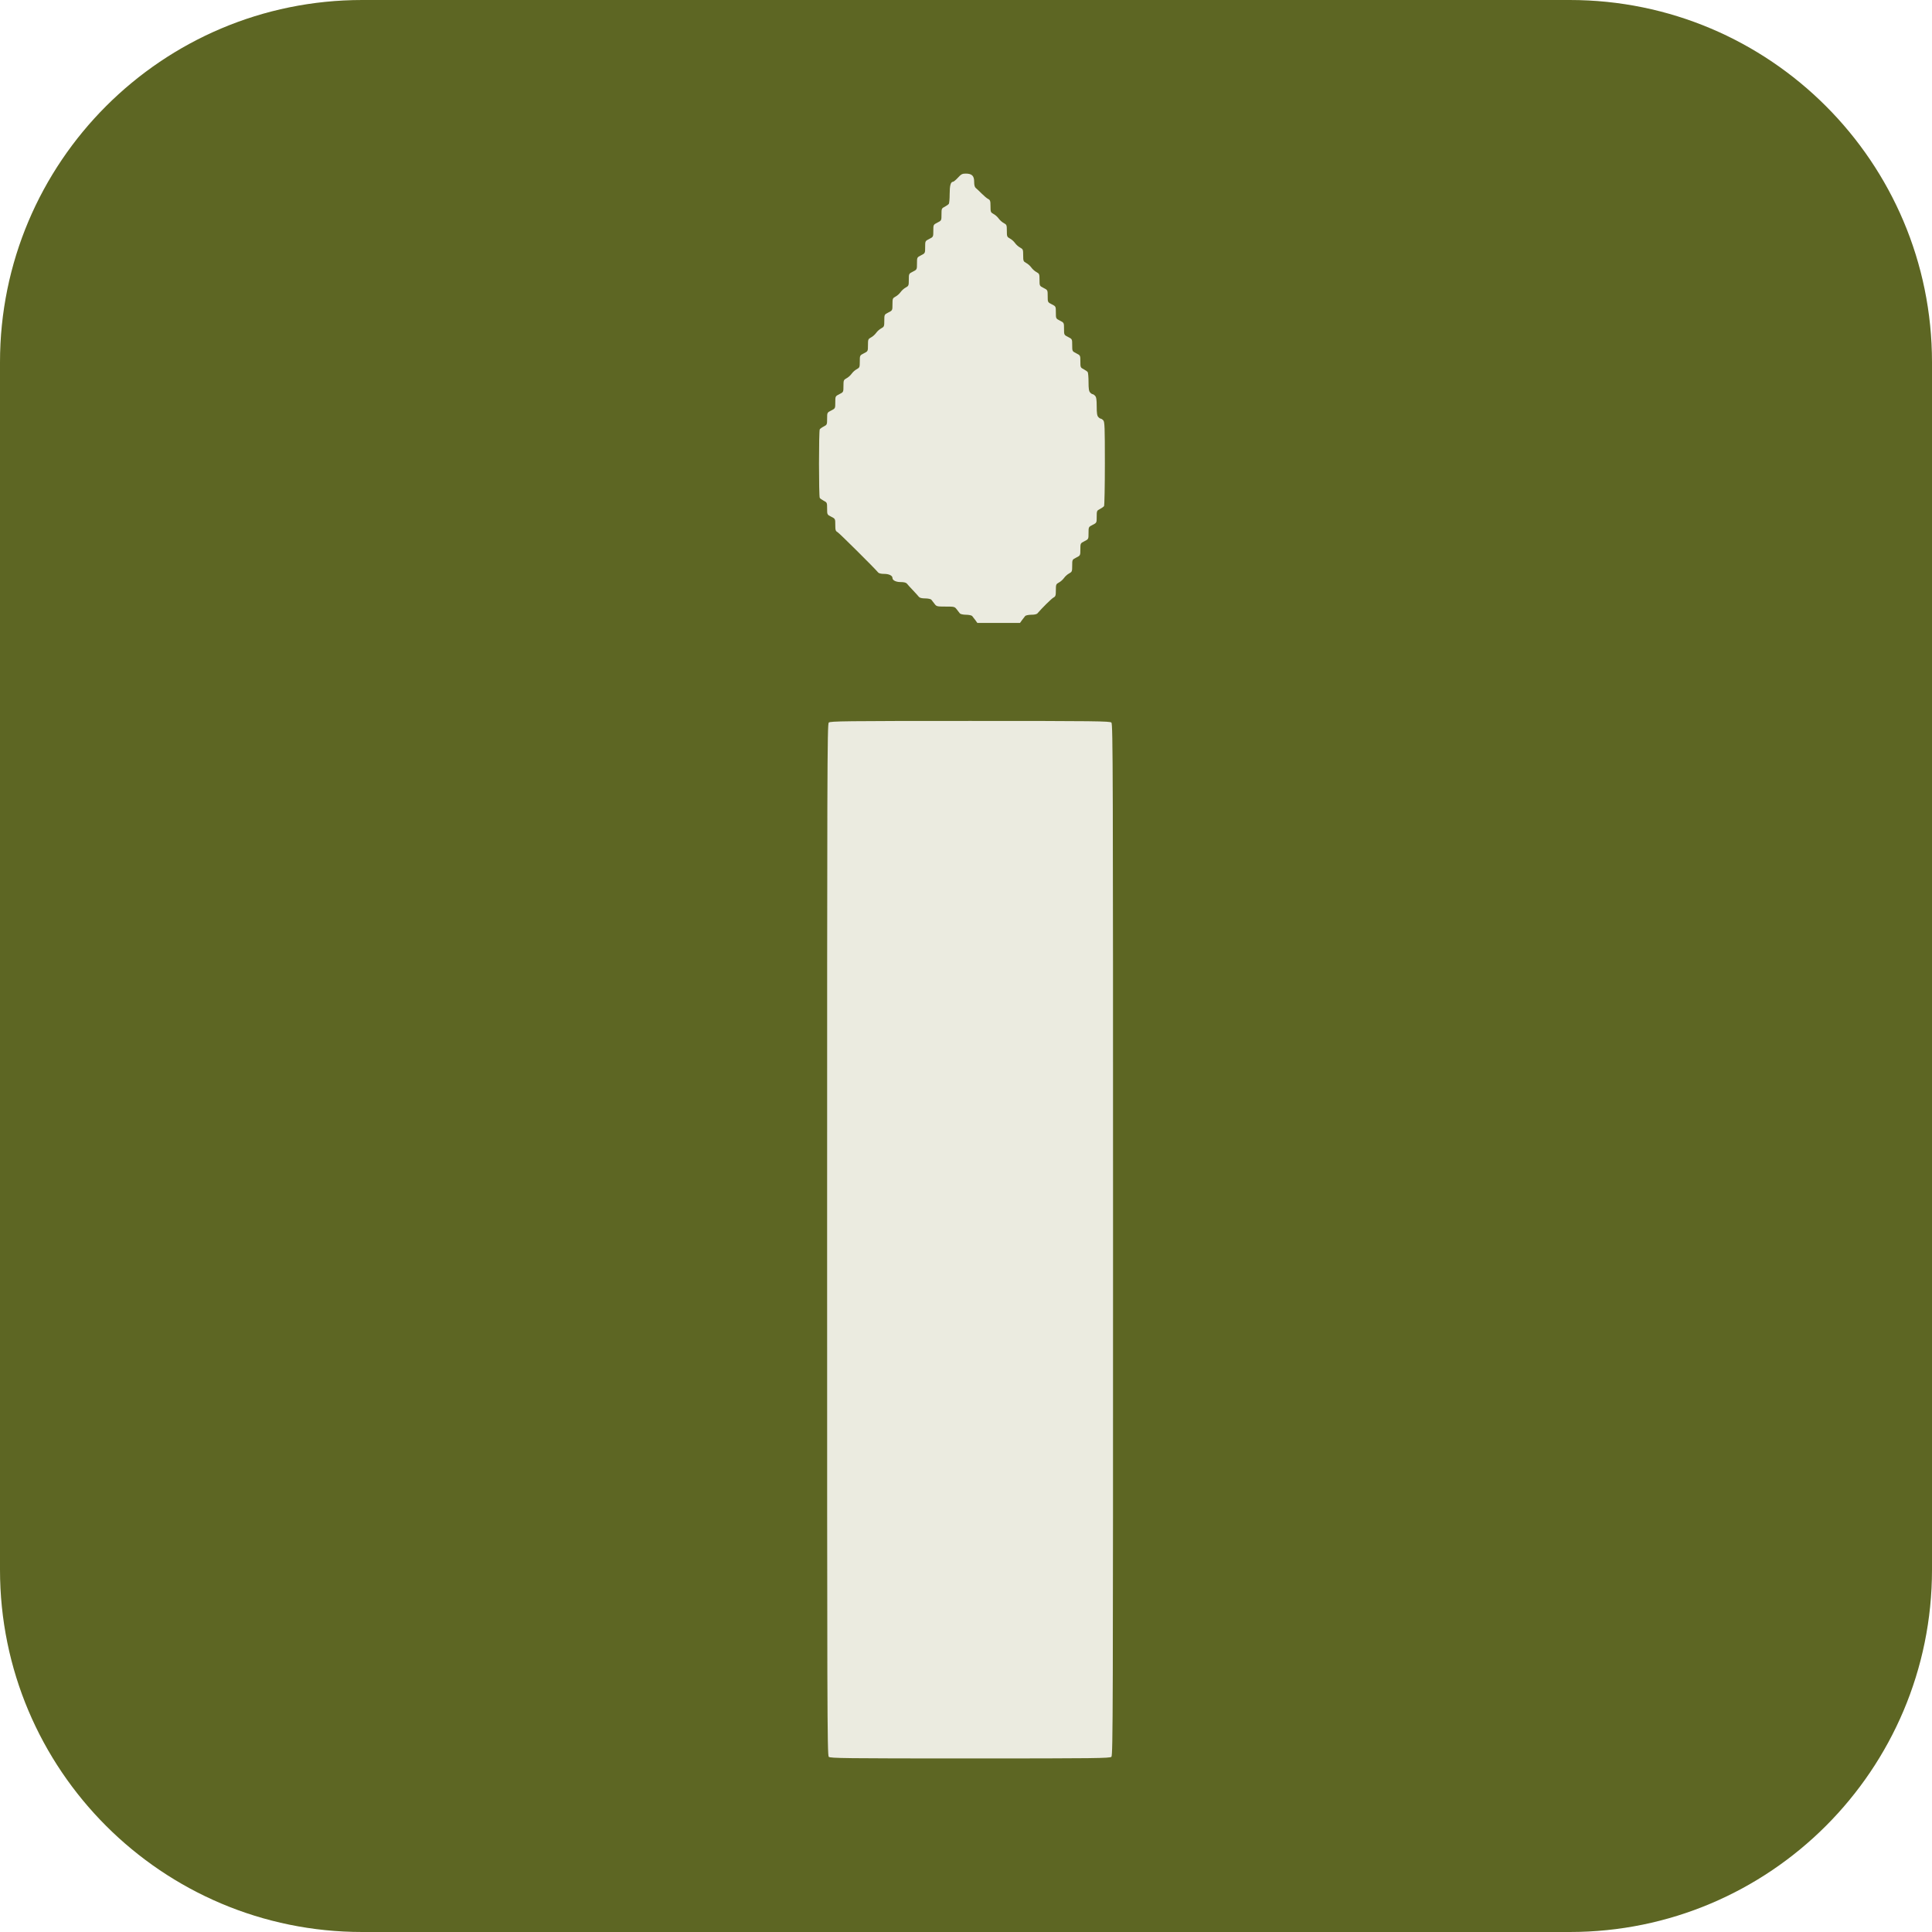
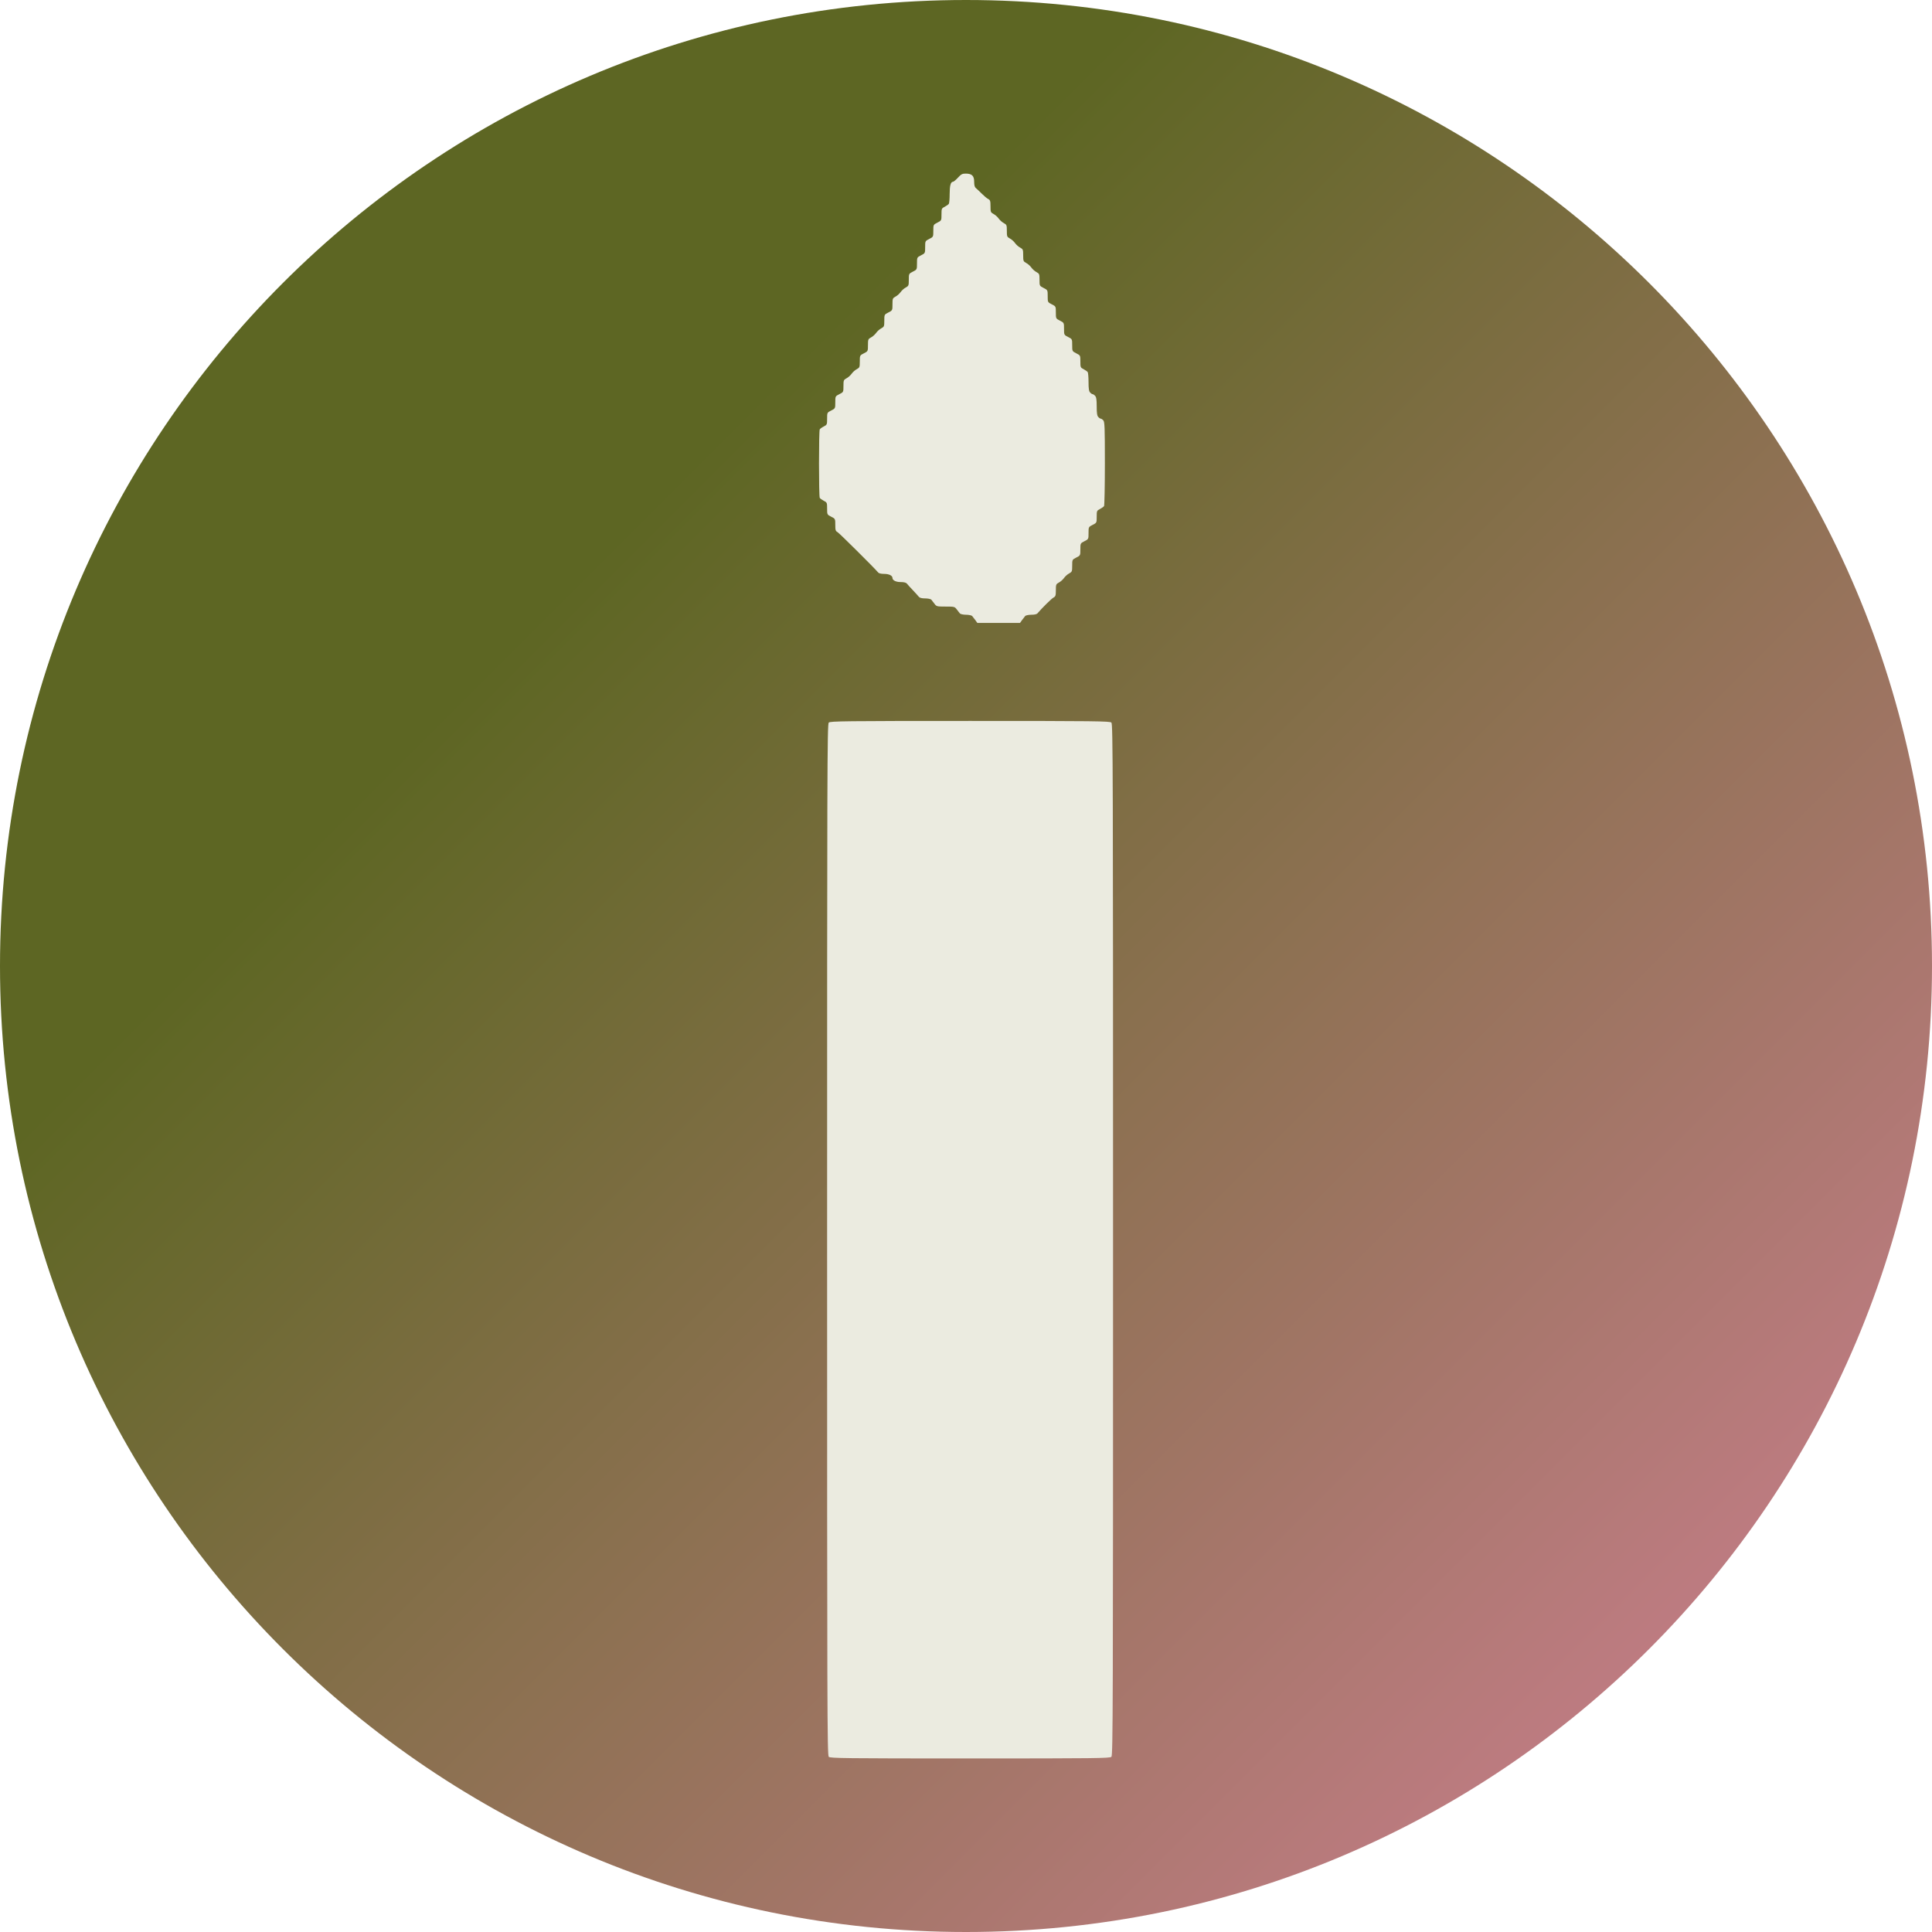
<svg xmlns="http://www.w3.org/2000/svg" viewBox="0 0 512 512">
-   <rect width="512" height="512" rx="96" fill="#5d6623" />
+   <defs>
+     <linearGradient id="g" x1="0" y1="0" x2="1" y2="1">
+       <stop offset="0.3" stop-color="#5d6623" />
+       <stop offset="1" stop-color="#d7819a" />
+     </linearGradient>
+   </defs>
+   <circle cx="256" cy="256" r="256" fill="url(#g)" />
  <g transform="translate(208.37,43.84) scale(0.27062)">
    <g transform="translate(0,1600) scale(0.1,-0.1)" fill="#ebebe0" stroke="none">
      <path d="M1681 15880 c-20 -22 -42 -40 -48 -40 -23 0 -33 -38 -33 -122 0 -46 -4 -88 -8 -94 -4 -6 -22 -19 -39 -28 -32 -16 -33 -19 -33 -76 0 -59 0 -60 -40 -80 -40 -20 -40 -21 -40 -80 0 -59 0 -60 -40 -80 -40 -20 -40 -21 -40 -80 0 -59 0 -60 -40 -80 -40 -20 -40 -21 -40 -80 0 -59 0 -60 -40 -80 -40 -20 -40 -21 -40 -80 0 -56 -2 -60 -29 -75 -16 -8 -39 -28 -51 -45 -12 -17 -35 -37 -51 -45 -27 -15 -29 -19 -29 -75 0 -59 0 -60 -40 -80 -40 -20 -40 -21 -40 -80 0 -56 -2 -60 -29 -75 -16 -8 -39 -28 -51 -45 -12 -17 -35 -37 -51 -45 -27 -15 -29 -19 -29 -75 0 -59 0 -60 -40 -80 -40 -20 -40 -21 -40 -80 0 -56 -2 -60 -29 -75 -16 -8 -39 -28 -51 -45 -12 -17 -35 -37 -51 -45 -27 -15 -29 -19 -29 -75 0 -59 0 -60 -40 -80 -40 -20 -40 -21 -40 -80 0 -59 0 -60 -40 -80 -40 -20 -40 -21 -40 -80 0 -57 -1 -60 -32 -76 -18 -9 -36 -22 -40 -28 -10 -14 -10 -658 0 -672 4 -6 22 -19 39 -28 32 -16 33 -19 33 -76 0 -59 0 -60 40 -80 40 -20 40 -21 40 -80 0 -51 3 -61 22 -71 18 -10 358 -348 396 -393 8 -11 29 -16 62 -16 46 0 80 -17 80 -40 0 -23 34 -40 80 -40 33 0 53 -5 62 -16 7 -9 33 -38 58 -64 25 -26 51 -55 58 -64 9 -11 29 -16 62 -16 27 0 54 -6 60 -12 5 -7 19 -25 31 -40 20 -27 24 -28 109 -28 85 0 89 -1 109 -27 12 -16 26 -34 31 -40 6 -7 33 -13 60 -13 27 0 54 -6 60 -12 5 -7 19 -25 31 -40 l20 -28 209 0 209 0 20 28 c12 15 26 33 31 40 6 6 33 12 60 12 33 0 54 5 62 16 39 46 136 143 156 153 19 10 22 20 22 71 0 56 2 60 29 75 16 8 39 28 51 45 12 17 35 37 51 45 27 15 29 19 29 75 0 59 0 60 40 80 40 20 40 21 40 80 0 59 0 60 40 80 40 20 40 21 40 80 0 59 0 60 40 80 40 20 40 21 40 80 0 57 1 60 33 76 17 9 35 22 39 28 4 6 8 194 8 418 0 356 -2 409 -16 422 -8 9 -19 16 -24 16 -5 0 -16 7 -24 16 -12 12 -16 37 -16 104 0 67 -4 92 -16 104 -8 9 -19 16 -24 16 -5 0 -16 7 -24 16 -12 12 -16 37 -16 102 0 48 -4 92 -8 98 -4 6 -22 19 -39 28 -32 16 -33 19 -33 76 0 59 0 60 -40 80 -40 20 -40 21 -40 80 0 59 0 60 -40 80 -40 20 -40 21 -40 80 0 59 0 60 -40 80 -40 20 -40 21 -40 80 0 59 0 60 -40 80 -40 20 -40 21 -40 80 0 59 0 60 -40 80 -40 20 -40 21 -40 80 0 56 -2 60 -29 75 -16 8 -39 28 -51 45 -12 17 -35 37 -51 45 -27 15 -29 19 -29 75 0 56 -2 60 -29 75 -16 8 -39 28 -51 45 -12 17 -35 37 -51 45 -27 15 -29 19 -29 75 0 56 -2 60 -29 75 -16 8 -39 28 -51 45 -12 17 -35 37 -51 45 -27 15 -29 19 -29 75 0 51 -3 61 -22 71 -13 6 -41 30 -64 53 -22 22 -48 47 -57 54 -12 9 -17 28 -17 62 0 58 -22 80 -83 80 -33 0 -45 -6 -76 -40z" />
      <path d="M416 10544 c-15 -14 -16 -488 -16 -5064 0 -4576 1 -5050 16 -5064 14 -14 153 -16 1384 -16 1231 0 1370 2 1384 16 15 14 16 488 16 5064 0 4576 -1 5050 -16 5064 -14 14 -153 16 -1384 16 -1231 0 -1370 -2 -1384 -16z" />
    </g>
  </g>
</svg>
